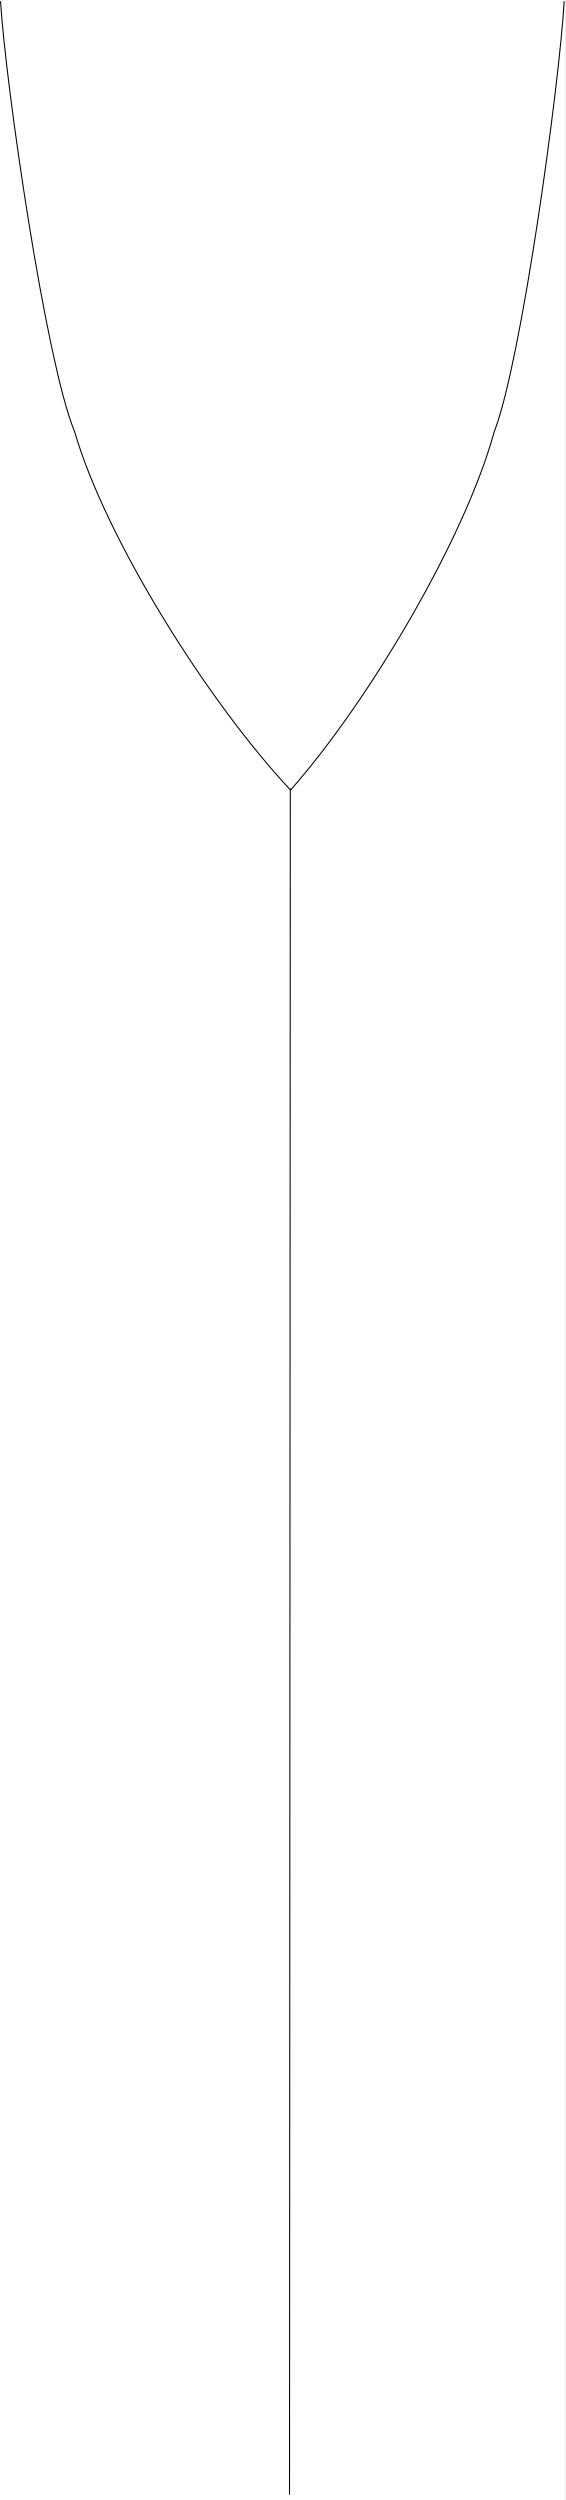
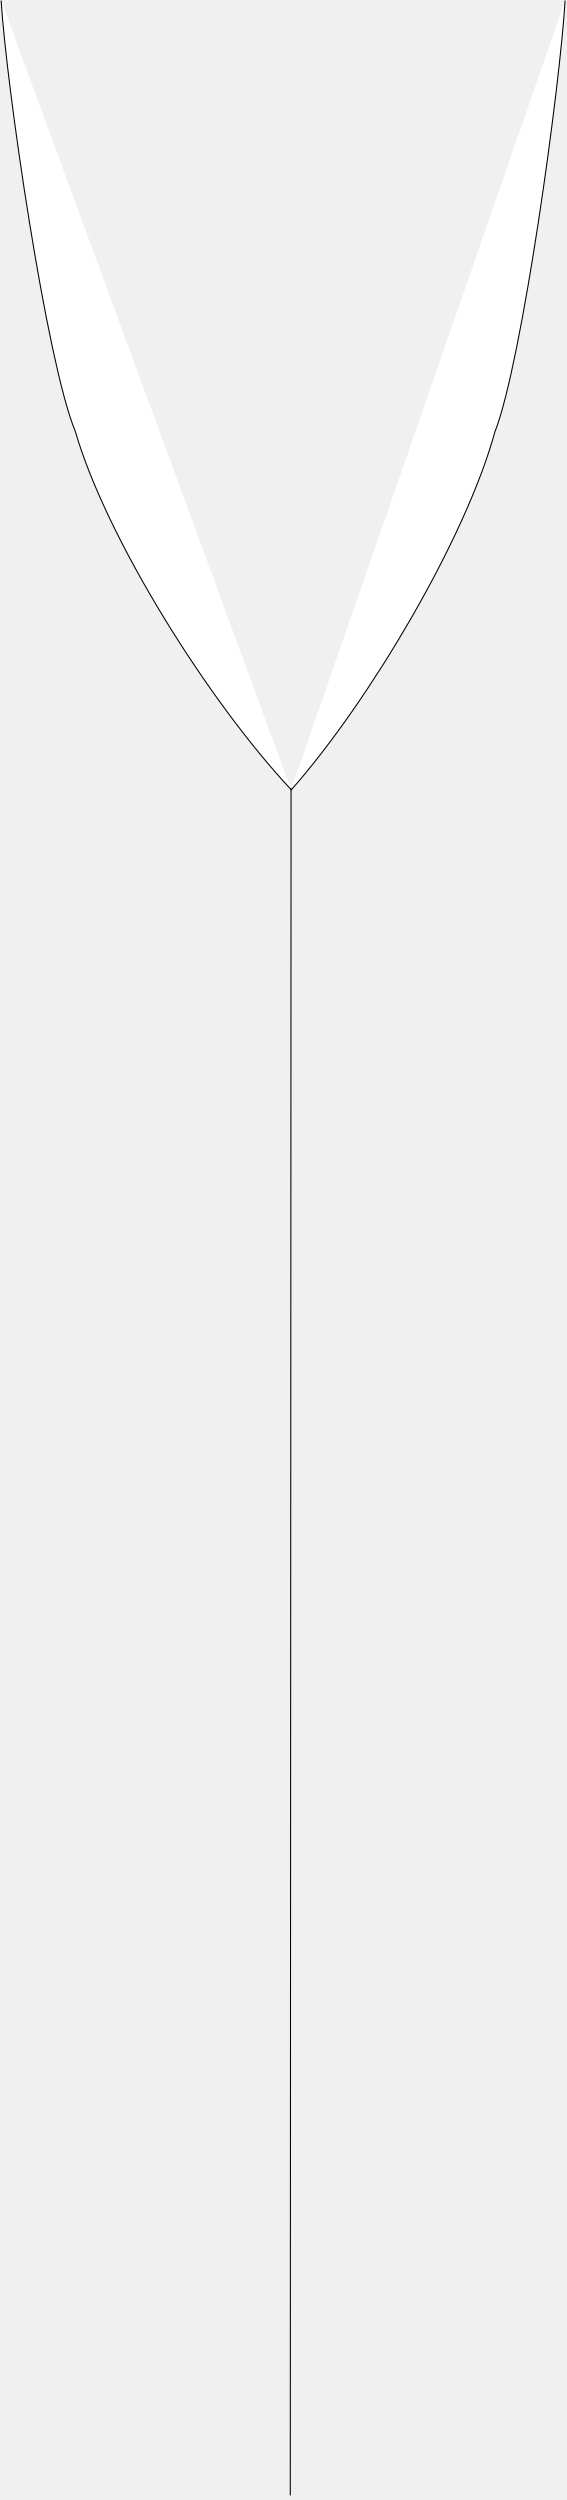
<svg xmlns="http://www.w3.org/2000/svg" height="3544" style="vector-effect: non-scaling-stroke;" stroke="null">
-   <g stroke="null">
-     <rect stroke="null" fill="#fff" id="canvas_background" height="3546" width="802" y="-1" x="-1" />
-     <g style="vector-effect: non-scaling-stroke;" stroke="null" display="none" overflow="visible" y="0" x="0" height="100%" width="100%" id="canvasGrid">
-       <rect fill="url(#gridpattern)" stroke-width="0" y="0" x="0" height="100%" width="100%" />
-     </g>
-   </g>
  <g stroke="null">
    <path stroke="#000" style="vector-effect: non-scaling-stroke;" id="hannah" d="m0.75,0.75c7.213,118.175 64.104,511.824 105.189,610.836c44.033,151.711 188.553,382.471 305.976,507.832" stroke-width="1.5" fill="#fff" />
    <path stroke="#000" style="vector-effect: non-scaling-stroke;" id="joseph" d="m800.25,0.75c-6.821,118.28 -60.623,512.282 -99.476,611.382c-41.642,151.846 -178.313,382.813 -289.359,508.286" stroke-width="1.5" fill="#fff" />
    <path stroke="#000" id="hannah_joseph" d="m411.78,1117.338l-1.112,2420.01l1.112,-2420.01z" fill-opacity="null" stroke-opacity="null" stroke-width="1.5" fill="#fff" />
  </g>
</svg>
